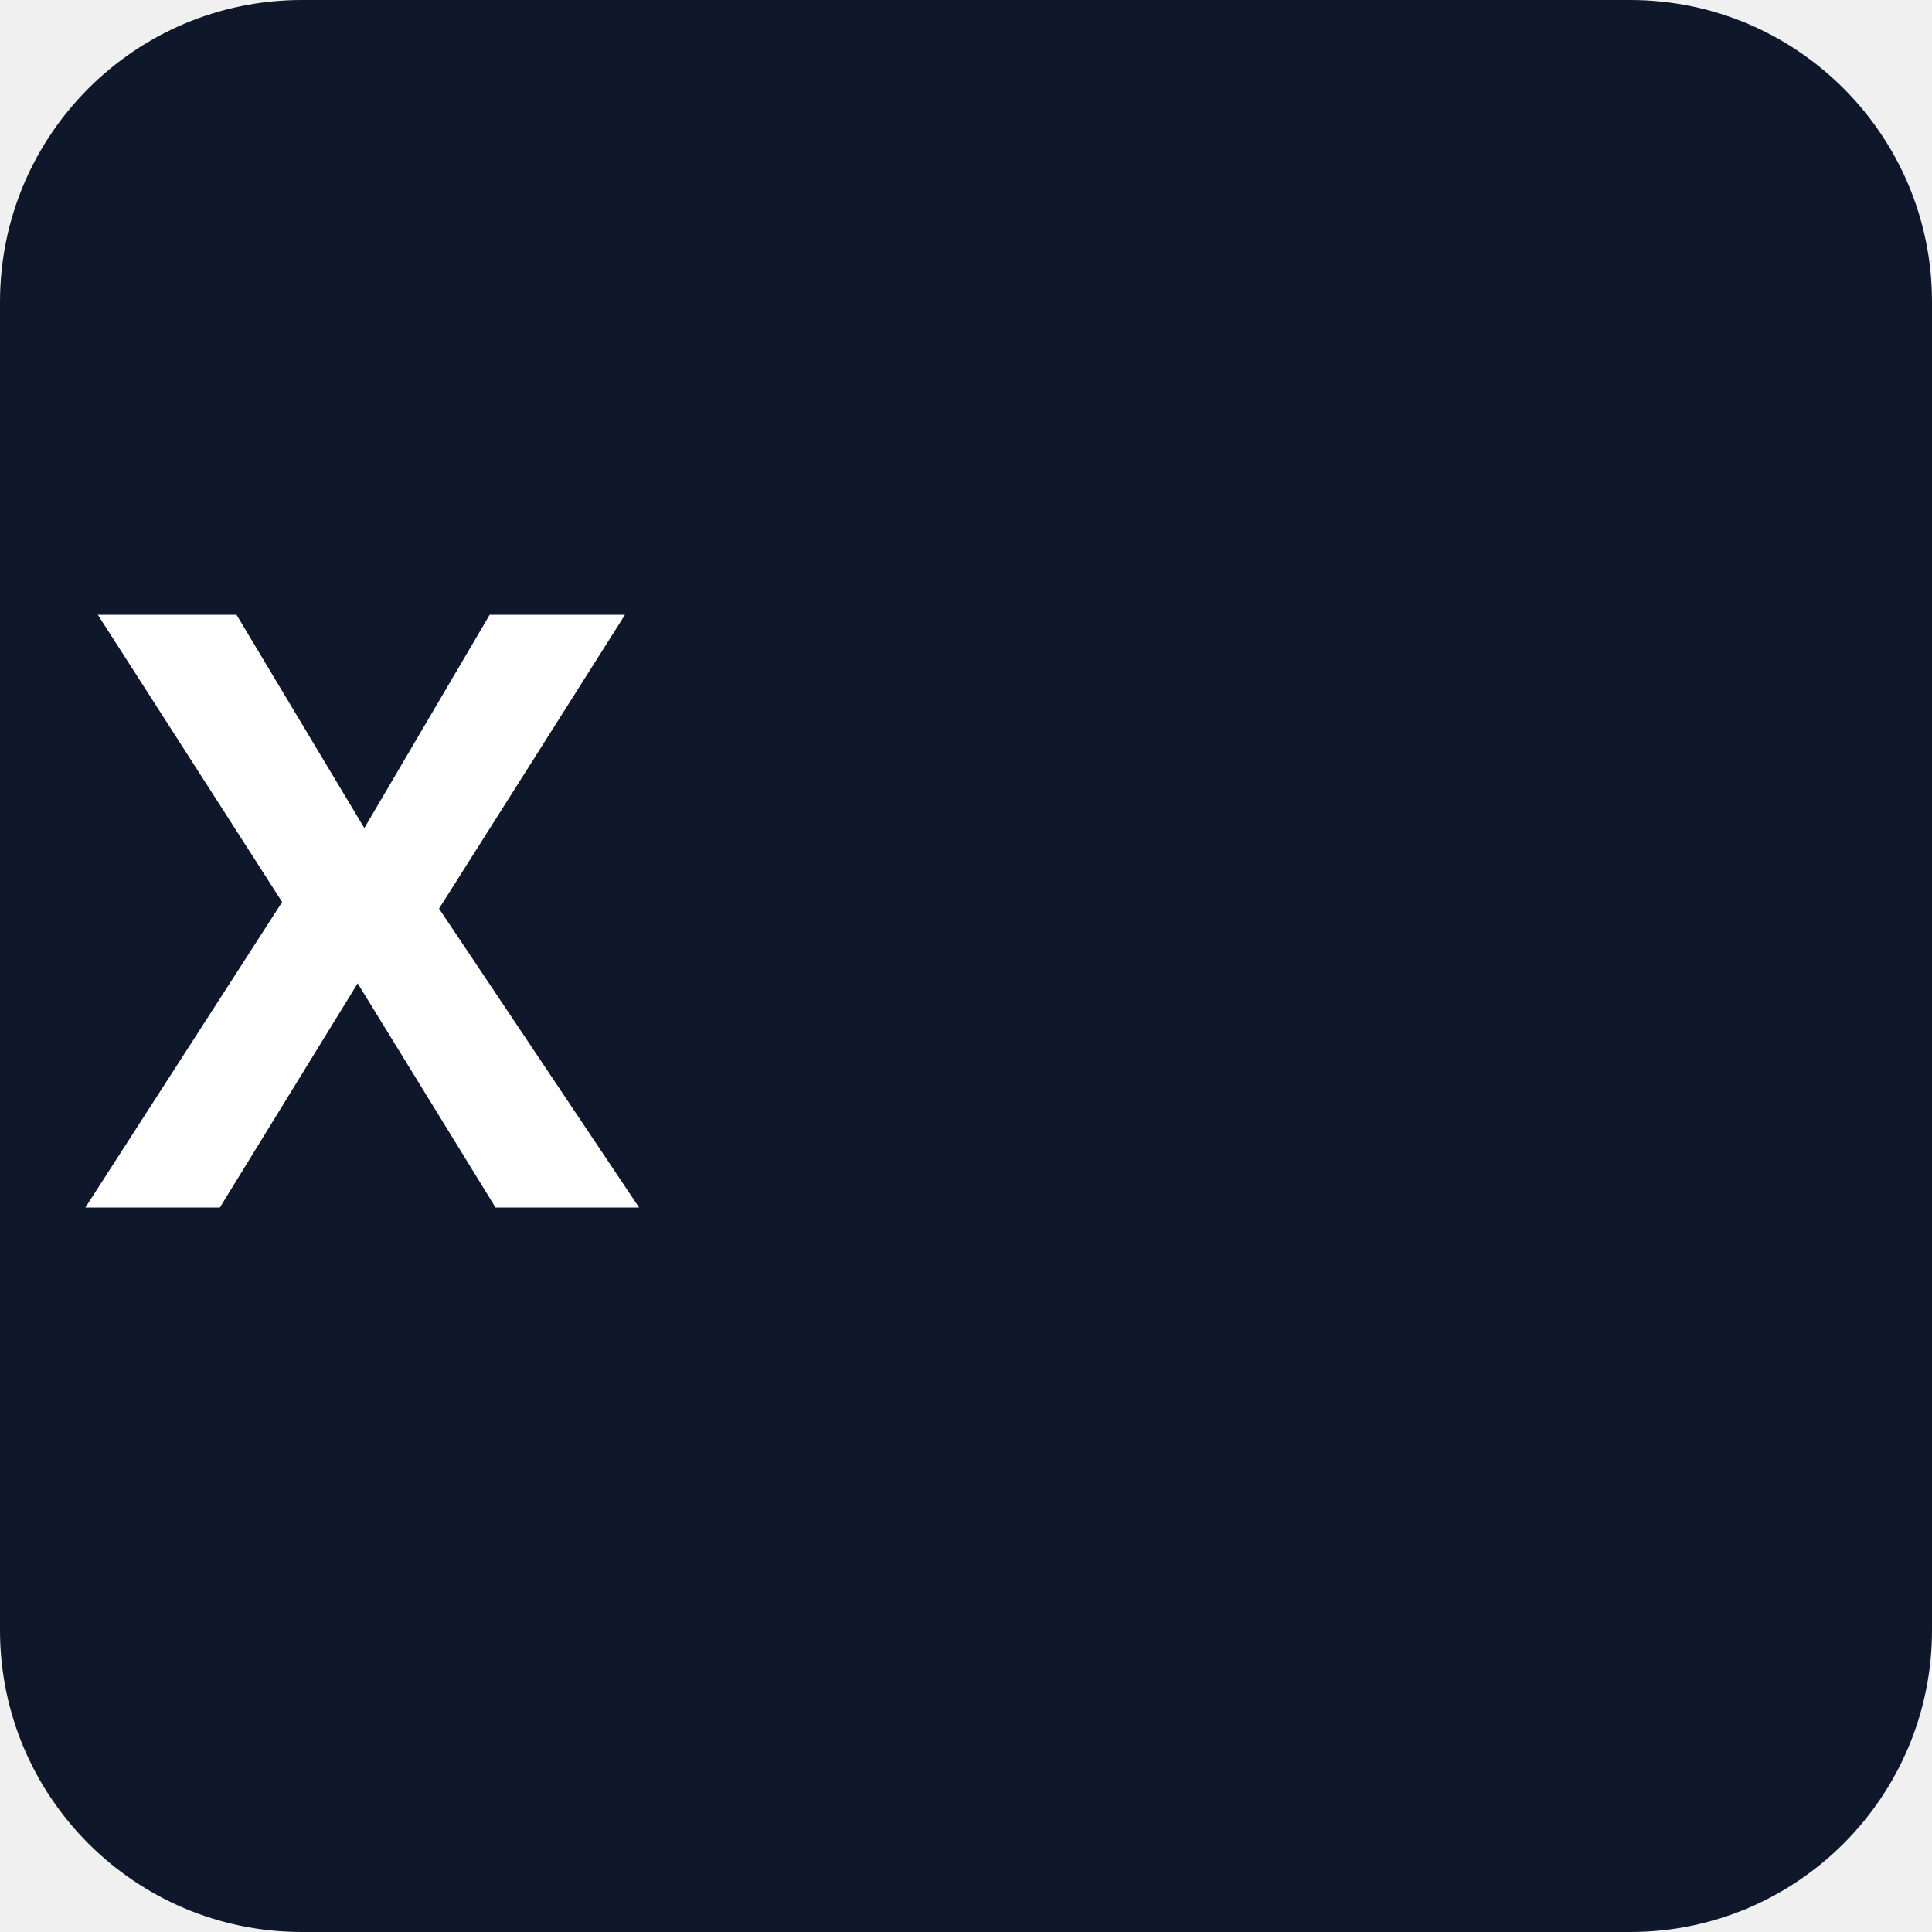
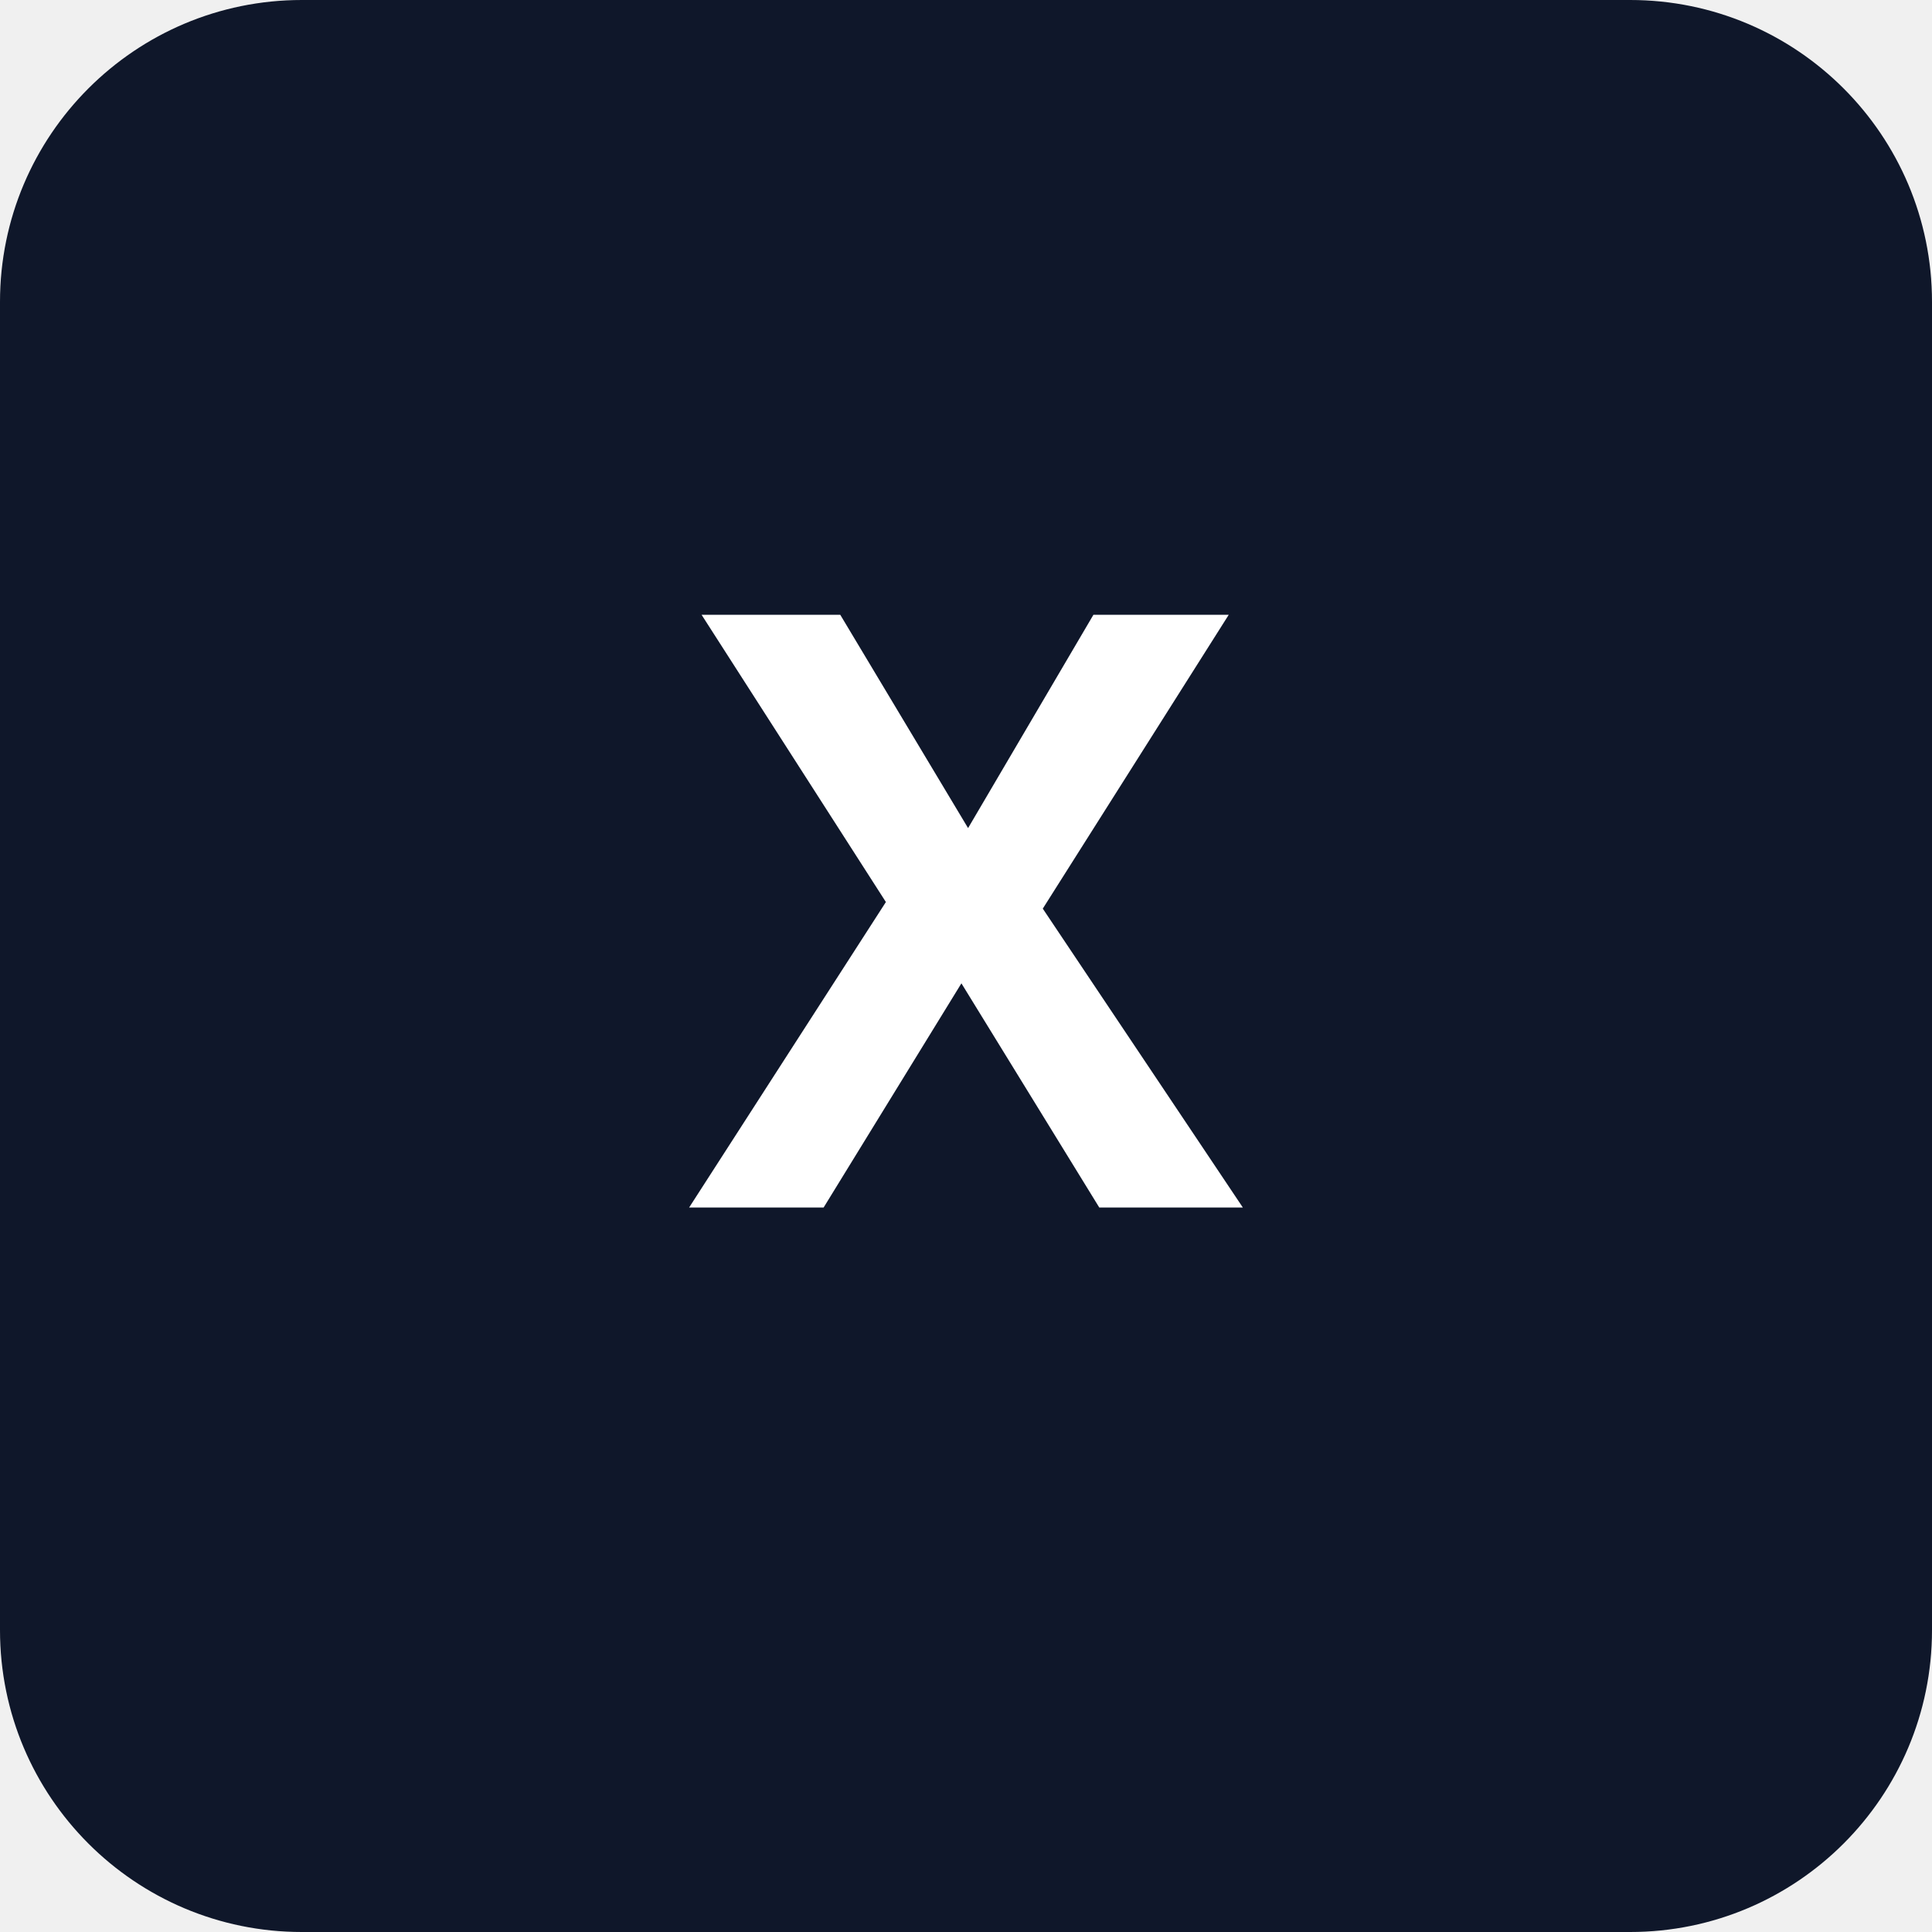
<svg xmlns="http://www.w3.org/2000/svg" width="512" height="512" viewBox="0 0 512 512">
  <rect width="512" height="512" rx="80" fill="#0f172a" />
-   <text x="96" y="320" font-family="sans-serif" font-size="220" font-weight="bold" fill="white" text-anchor="middle">X</text>
+   <text x="256" y="320" font-family="sans-serif" font-size="220" font-weight="bold" fill="white" text-anchor="middle">X</text>
</svg>
